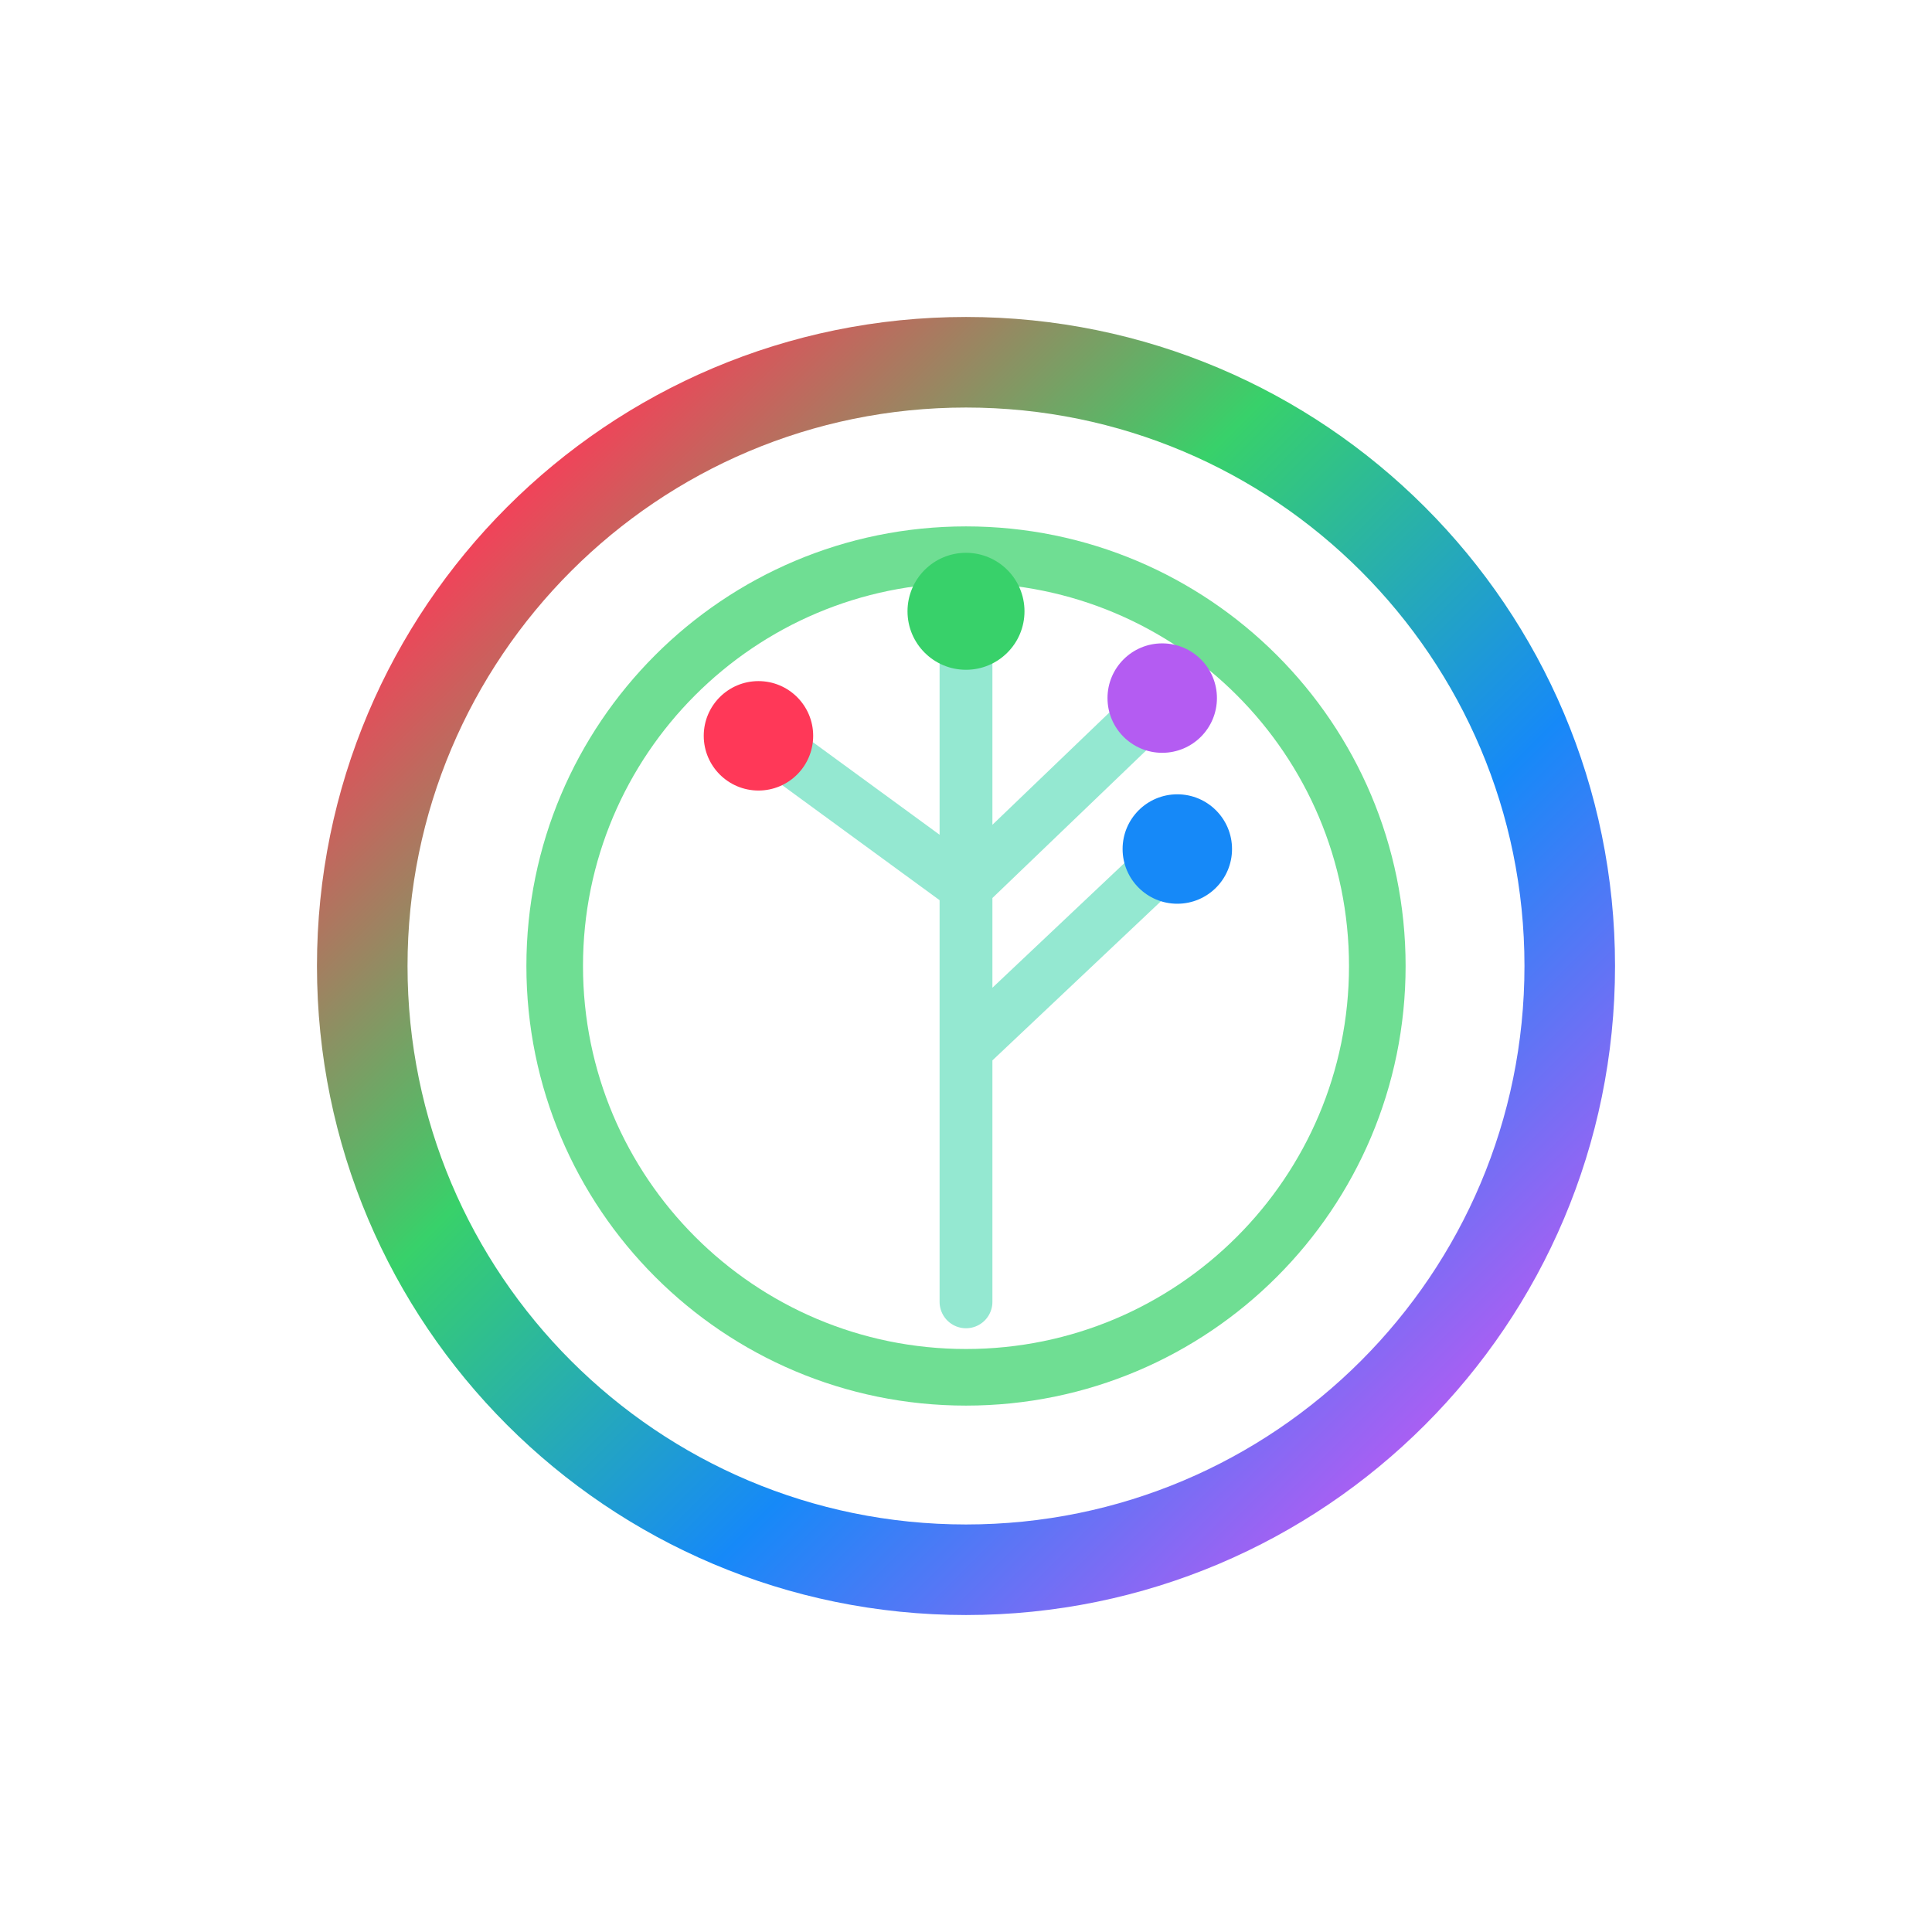
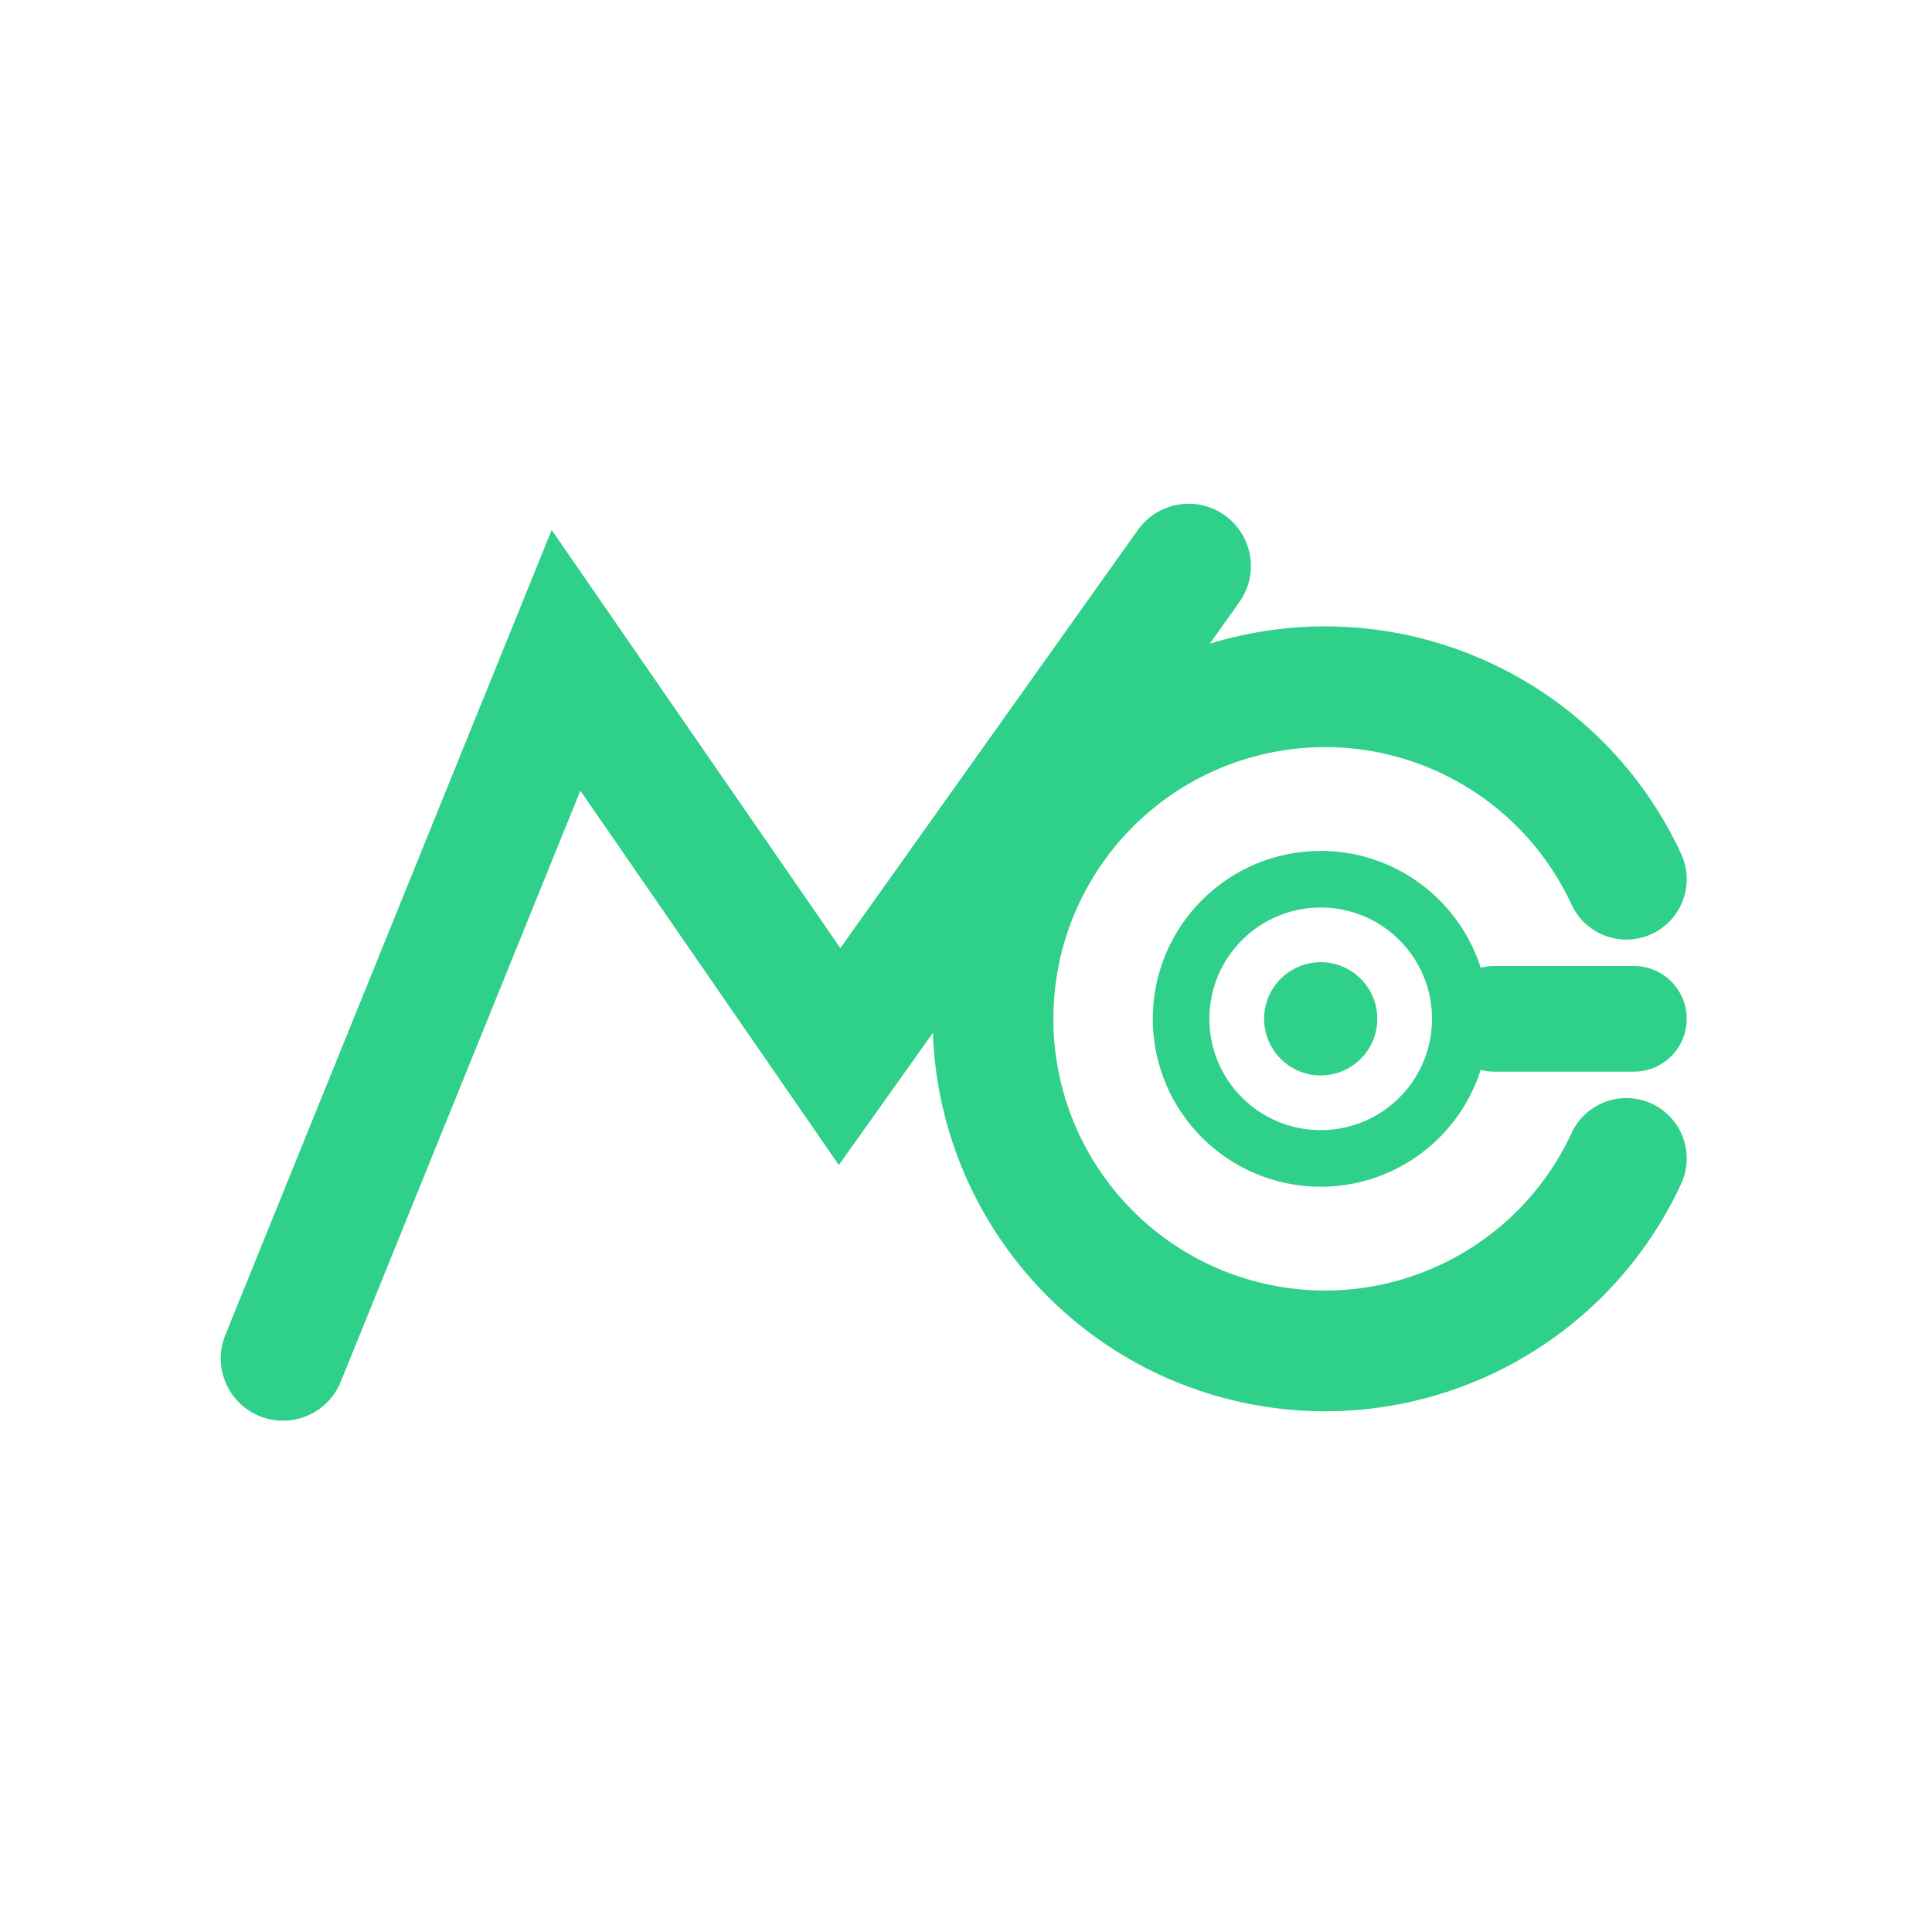
<svg xmlns="http://www.w3.org/2000/svg" viewBox="0 0 1024 1024" fill="none">
-   <defs>
-     <linearGradient id="performance-ring" x1="256" y1="256" x2="768" y2="768" gradientUnits="userSpaceOnUse">
-       <stop offset="0" stop-color="#FF3858" />
-       <stop offset="0.36" stop-color="#38D16A" />
-       <stop offset="0.68" stop-color="#1689F8" />
-       <stop offset="1" stop-color="#B45CF2" />
-     </linearGradient>
-   </defs>
-   <circle cx="512" cy="512" r="320" stroke="url(#performance-ring)" stroke-width="48" />
-   <circle cx="512" cy="512" r="218" stroke="#38D16A" stroke-opacity=".72" stroke-width="30" />
-   <path d="M512 690V330m0 140-104-76m104 162 108-102M512 470l100-96" stroke="#94E8D1" stroke-width="28" stroke-linecap="round" stroke-linejoin="round" />
-   <circle cx="512" cy="324" r="31" fill="#38D16A" />
-   <circle cx="402" cy="390" r="29" fill="#FF3858" />
-   <circle cx="624" cy="450" r="29" fill="#1689F8" />
-   <circle cx="616" cy="370" r="29" fill="#B45CF2" />
+   <g fill="none" stroke="#2FD08A" stroke-linecap="round">
+     <polyline points="150,720 300,350 445,560 630,300" stroke-width="66" stroke-linejoin="miter" stroke-miterlimit="6" />
+     <path d="M 862 466 A 176 176 0 1 0 862 614" stroke-width="64" />
+     <line x1="866" y1="540" x2="792" y2="540" stroke-width="56" />
+     <circle cx="700" cy="540" r="74" stroke-width="30" />
+   </g>
+   <circle cx="700" cy="540" r="30" fill="#2FD08A" />
</svg>
